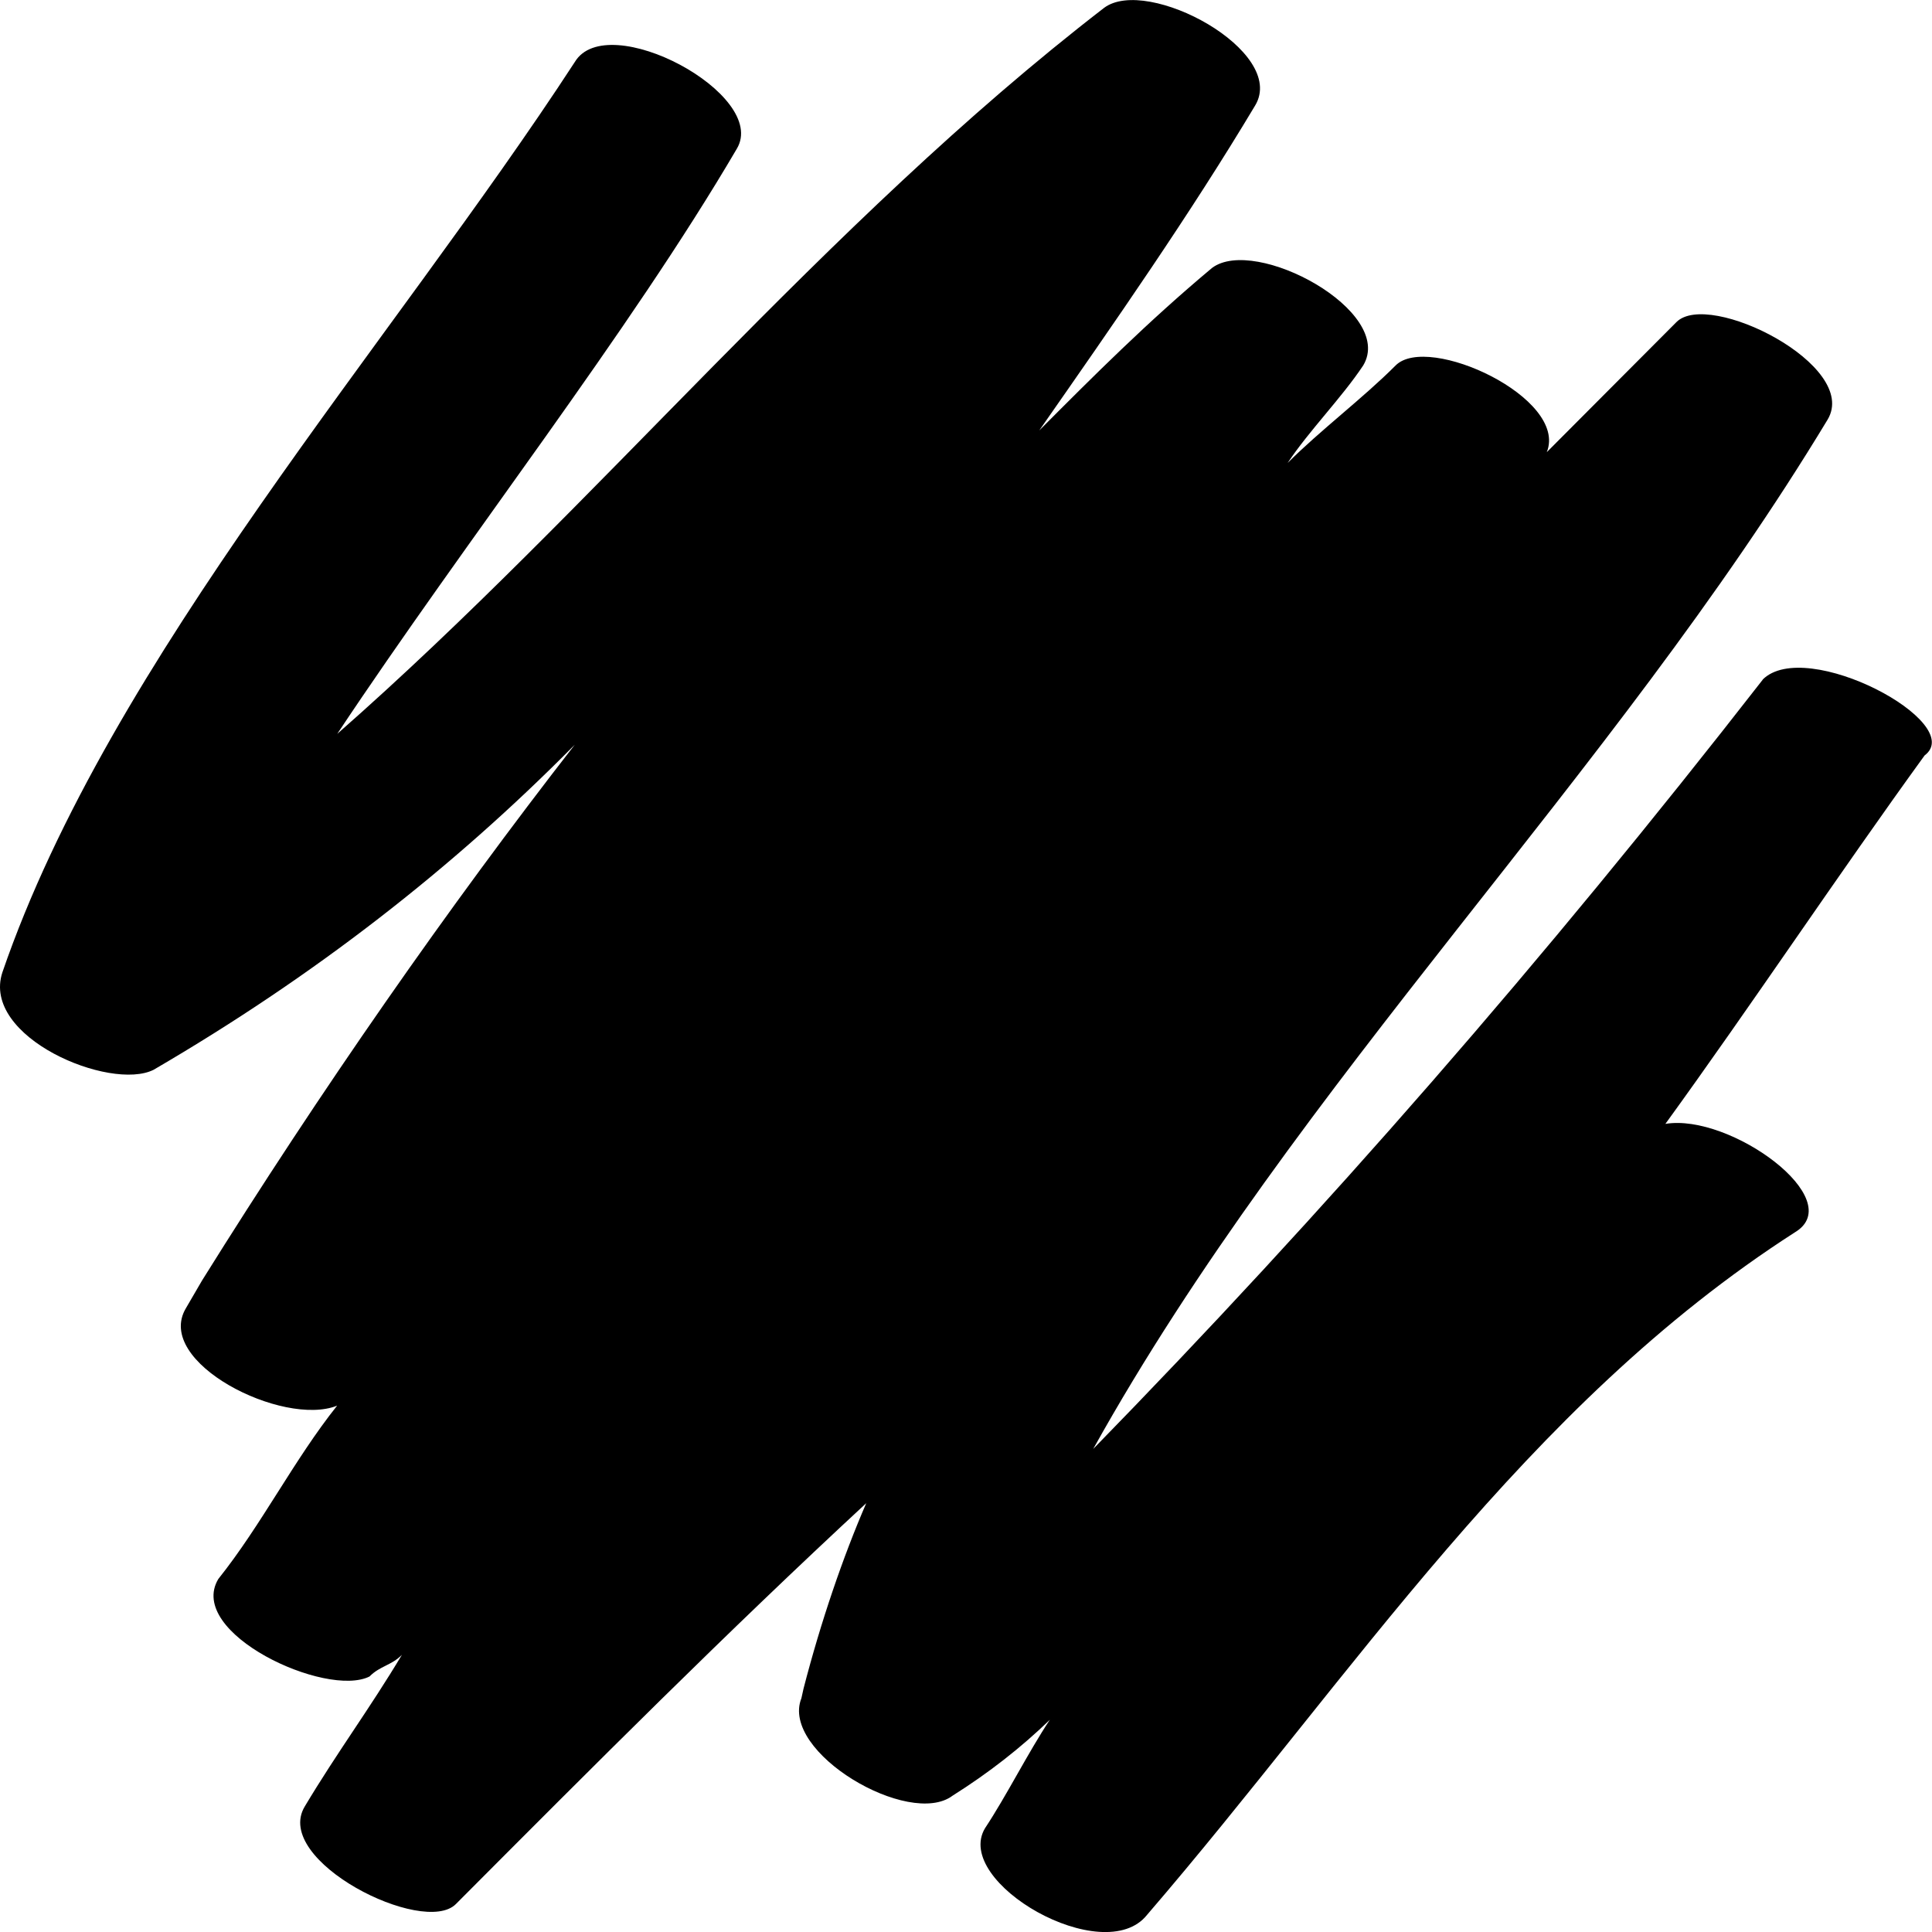
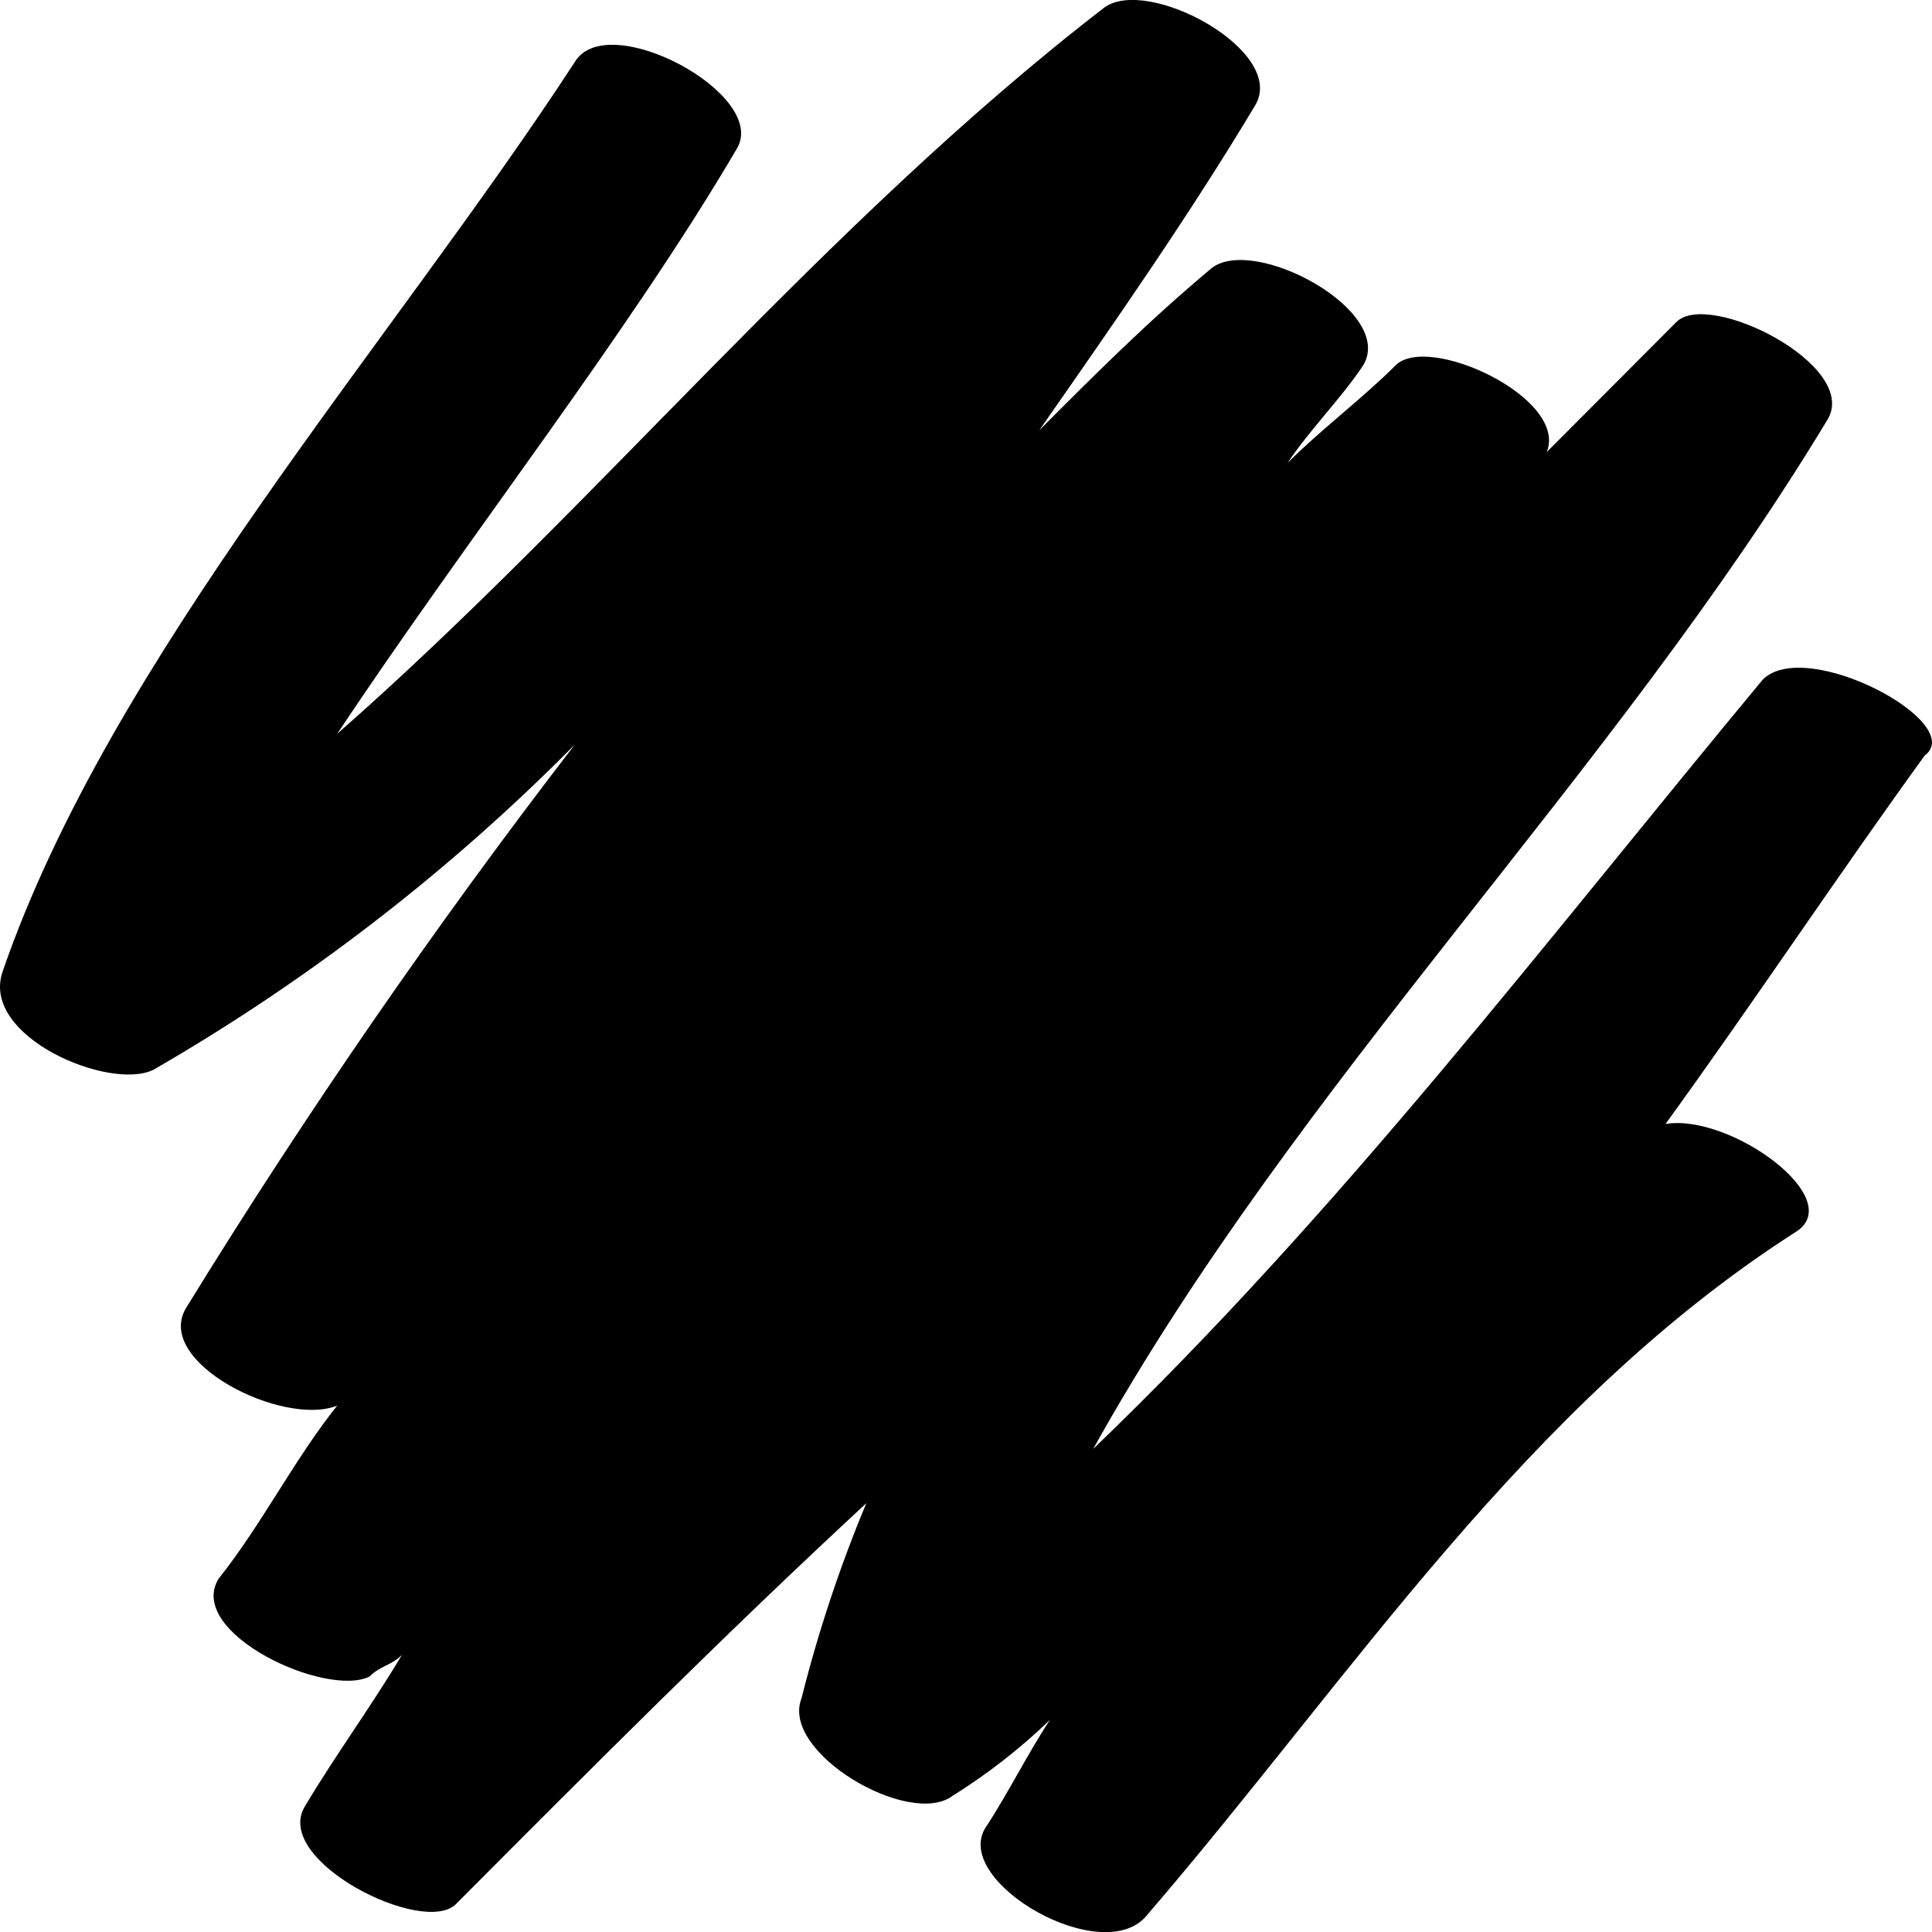
- <svg xmlns="http://www.w3.org/2000/svg" version="1.1" width="32" height="32" viewBox="0 0 32 32">
-   <path d="M29.197 11.257c-3.641 4.677-7.271 8.831-11.119 12.772l0.029-0.030c3.399-6.102 8.587-11.127 12.164-17.049 0.537-0.897-1.968-2.154-2.504-1.615l-2.147 2.154c0.358-0.897-1.968-1.974-2.504-1.436s-1.252 1.077-1.789 1.615c0.358-0.538 0.894-1.077 1.252-1.615 0.537-0.897-1.789-2.154-2.504-1.615-1.073 0.897-1.968 1.795-2.862 2.692 1.252-1.795 2.504-3.589 3.577-5.384 0.537-0.897-1.789-2.154-2.504-1.615-4.651 3.589-8.407 8.255-12.7 12.024 2.147-3.231 4.83-6.64 6.618-9.691 0.537-0.897-2.147-2.333-2.684-1.436-3.040 4.667-7.691 9.871-9.48 15.076-0.358 1.077 1.789 1.974 2.504 1.615 2.657-1.549 4.948-3.333 6.973-5.381l0.003-0.003c-2.086 2.679-4.209 5.723-6.174 8.875l-0.266 0.457c-0.537 0.897 1.61 1.974 2.504 1.615-0.715 0.897-1.252 1.974-1.968 2.871-0.537 0.897 1.789 1.974 2.504 1.615 0.179-0.179 0.358-0.179 0.537-0.359-0.537 0.897-1.073 1.615-1.61 2.513s1.968 2.154 2.504 1.615c2.325-2.333 4.472-4.487 6.797-6.64-0.385 0.888-0.753 1.964-1.039 3.072l-0.035 0.158c-0.358 0.897 1.789 2.154 2.504 1.615 0.606-0.382 1.133-0.796 1.613-1.259l-0.003 0.003c-0.358 0.538-0.716 1.256-1.073 1.795-0.537 0.897 1.968 2.333 2.683 1.436 3.399-3.948 6.261-8.435 10.733-11.307 0.894-0.538-1.073-1.974-2.147-1.795 1.431-1.974 2.862-4.128 4.293-6.102 0.716-0.538-1.967-1.974-2.683-1.256z" />
+ <svg xmlns="http://www.w3.org/2000/svg" width="48" height="48" viewBox="0 0 48 48">
+   <path d="M43.795,16.885C38.429,23.346,33.331,30.076,27.16,35.998c5.098-9.153,12.879-16.69,18.245-25.574.805-1.346-2.951-3.23-3.756-2.423l-3.22,3.23c.537-1.346-2.951-2.961-3.756-2.154s-1.878,1.615-2.683,2.423c.537-.808,1.342-1.615,1.878-2.423.805-1.346-2.683-3.23-3.756-2.423-1.61,1.346-2.951,2.692-4.293,4.038,1.878-2.692,3.756-5.384,5.366-8.076.805-1.346-2.683-3.23-3.756-2.423-6.976,5.384-12.611,12.383-19.05,18.037,3.22-4.846,7.245-9.96,9.928-14.537.805-1.346-3.22-3.5-4.025-2.154C9.719,8.54,2.743,16.346.06,24.153c-.537,1.615,2.683,2.961,3.756,2.423A49.561,49.561,0,0,0,14.28,18.5,162.26,162.26,0,0,0,4.621,32.499c-.805,1.346,2.415,2.961,3.756,2.423-1.073,1.346-1.878,2.961-2.951,4.307-.805,1.346,2.683,2.961,3.756,2.423.268-.269.537-.269.805-.538-.805,1.346-1.61,2.423-2.415,3.769s2.951,3.23,3.756,2.423c3.488-3.5,6.708-6.73,10.196-9.96a34.162,34.162,0,0,0-1.61,4.846c-.537,1.346,2.683,3.23,3.756,2.423a14.752,14.752,0,0,0,2.415-1.884c-.537.808-1.073,1.884-1.61,2.692-.805,1.346,2.951,3.5,4.025,2.154,5.098-5.923,9.391-12.652,16.099-16.96,1.341-.808-1.61-2.961-3.22-2.692,2.147-2.961,4.293-6.192,6.439-9.153C48.893,17.962,44.868,15.808,43.795,16.885Z" />
</svg>
